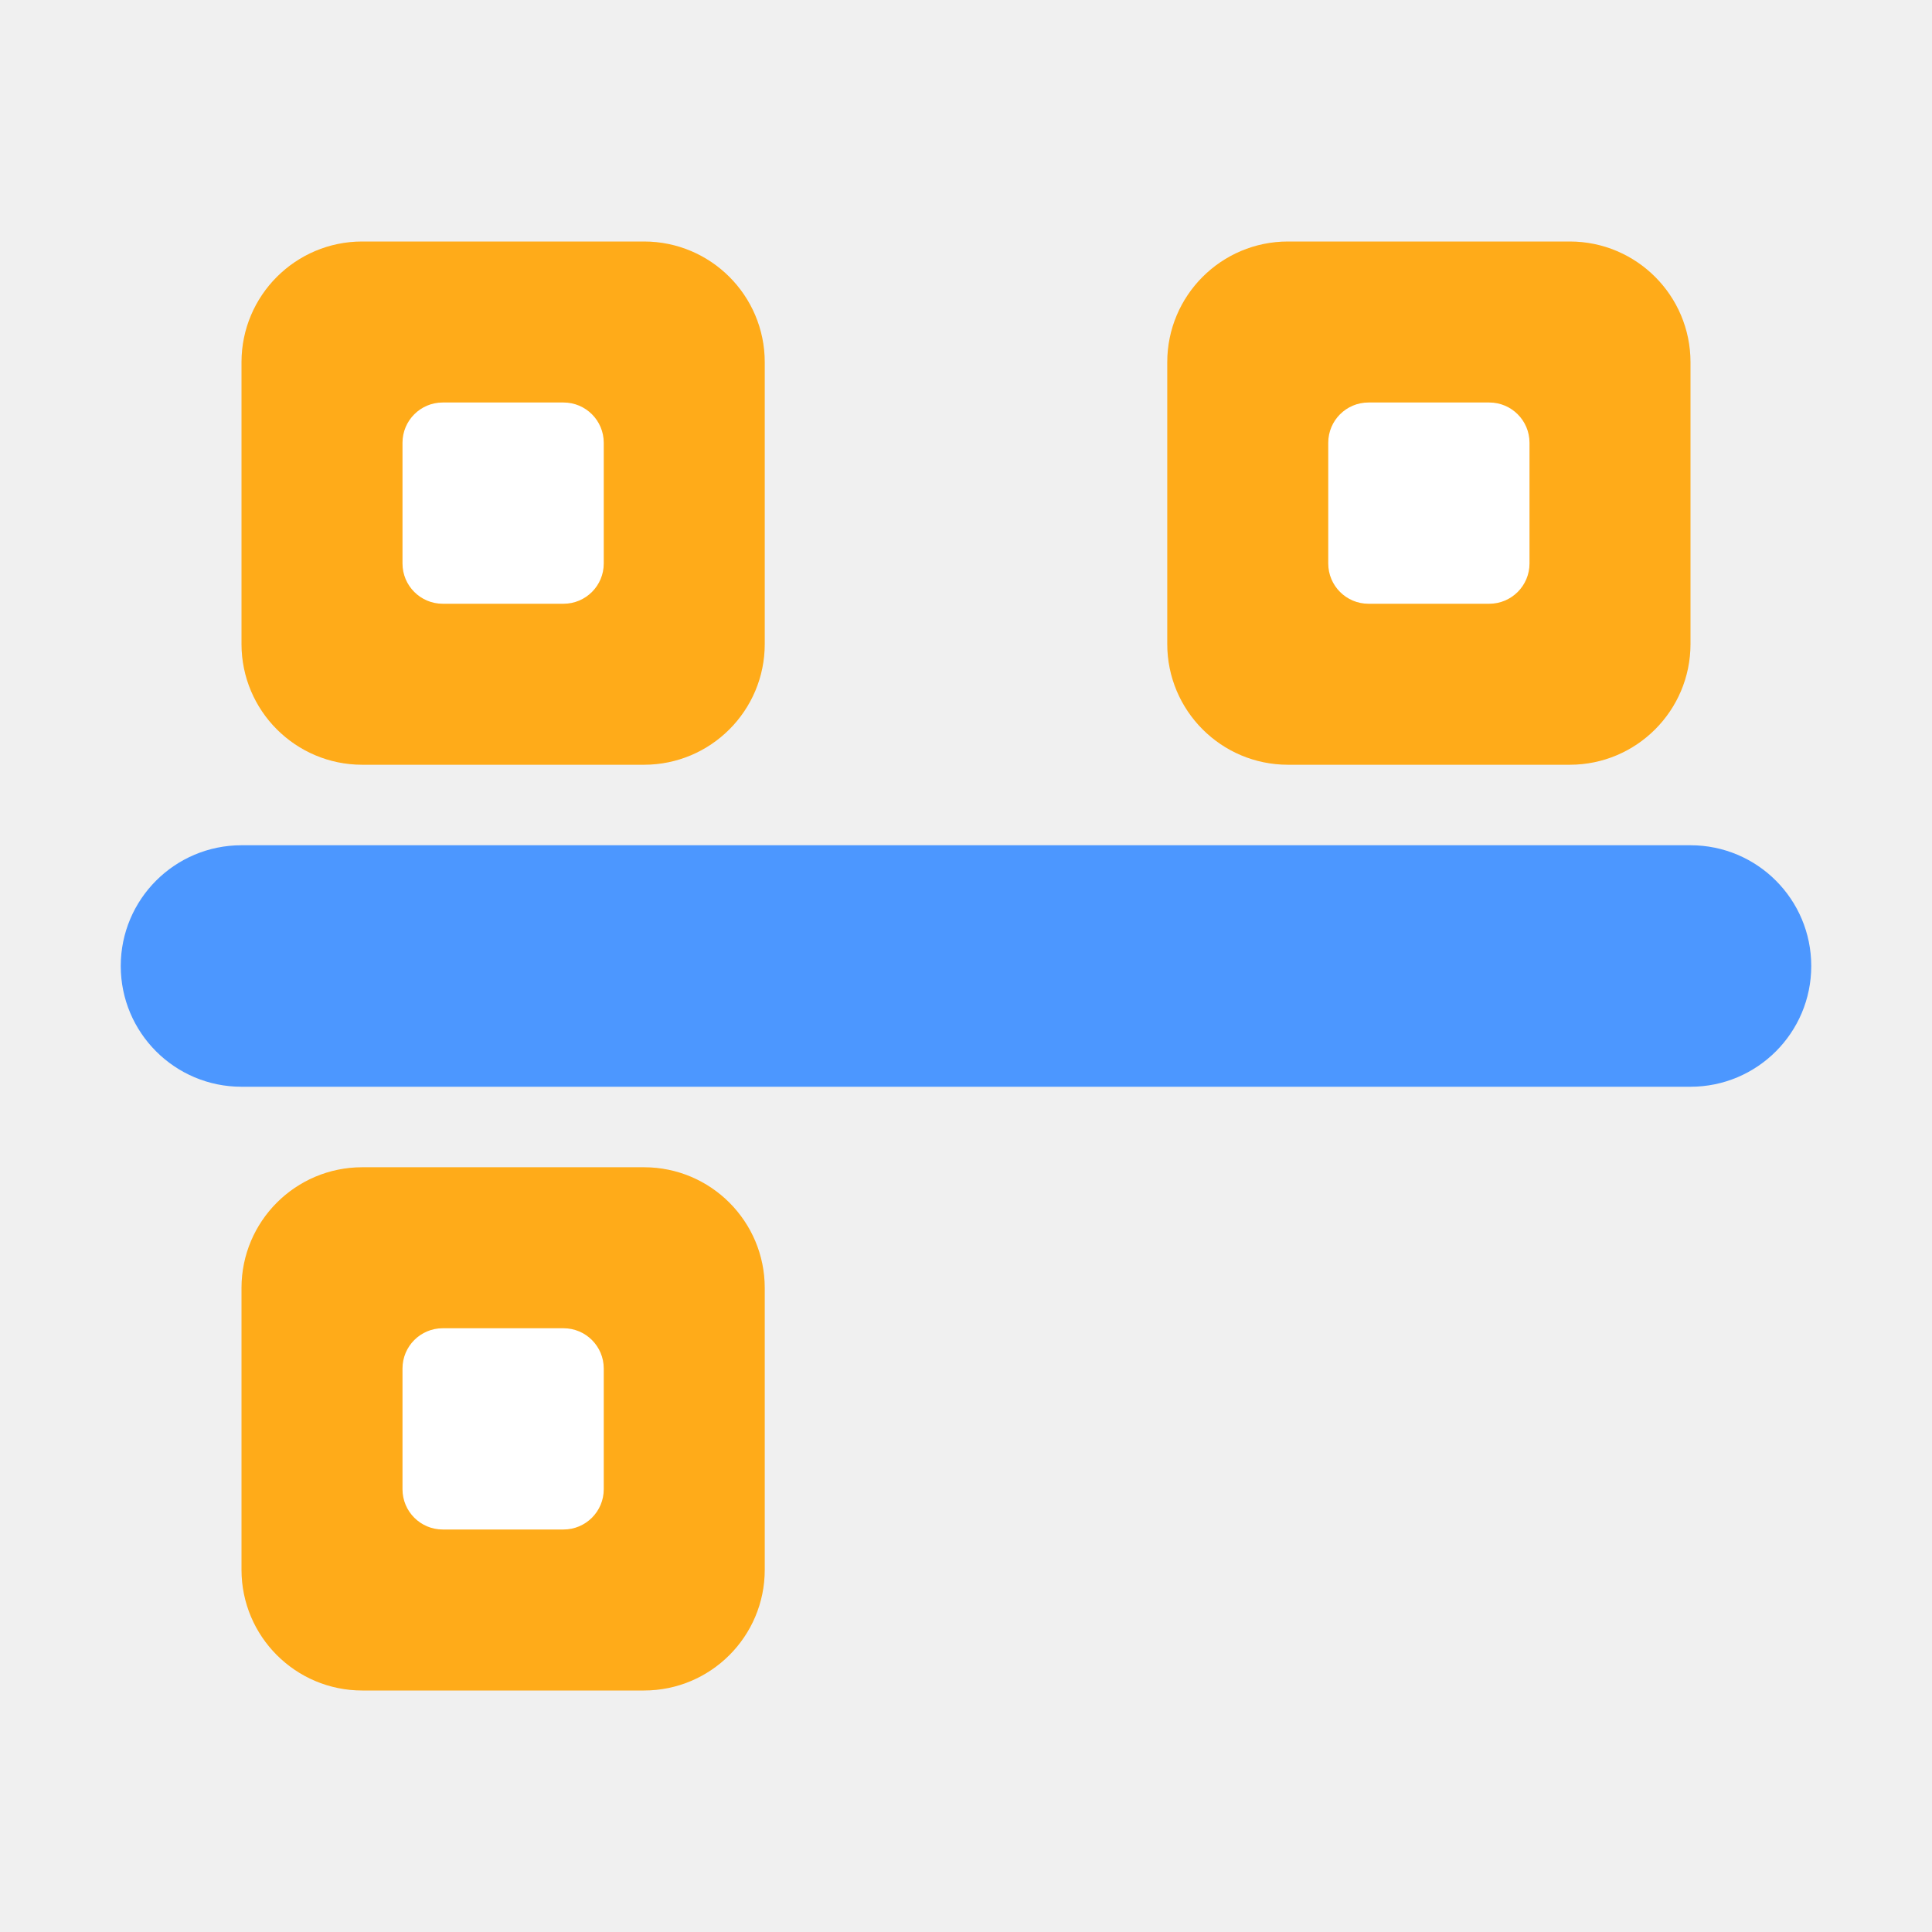
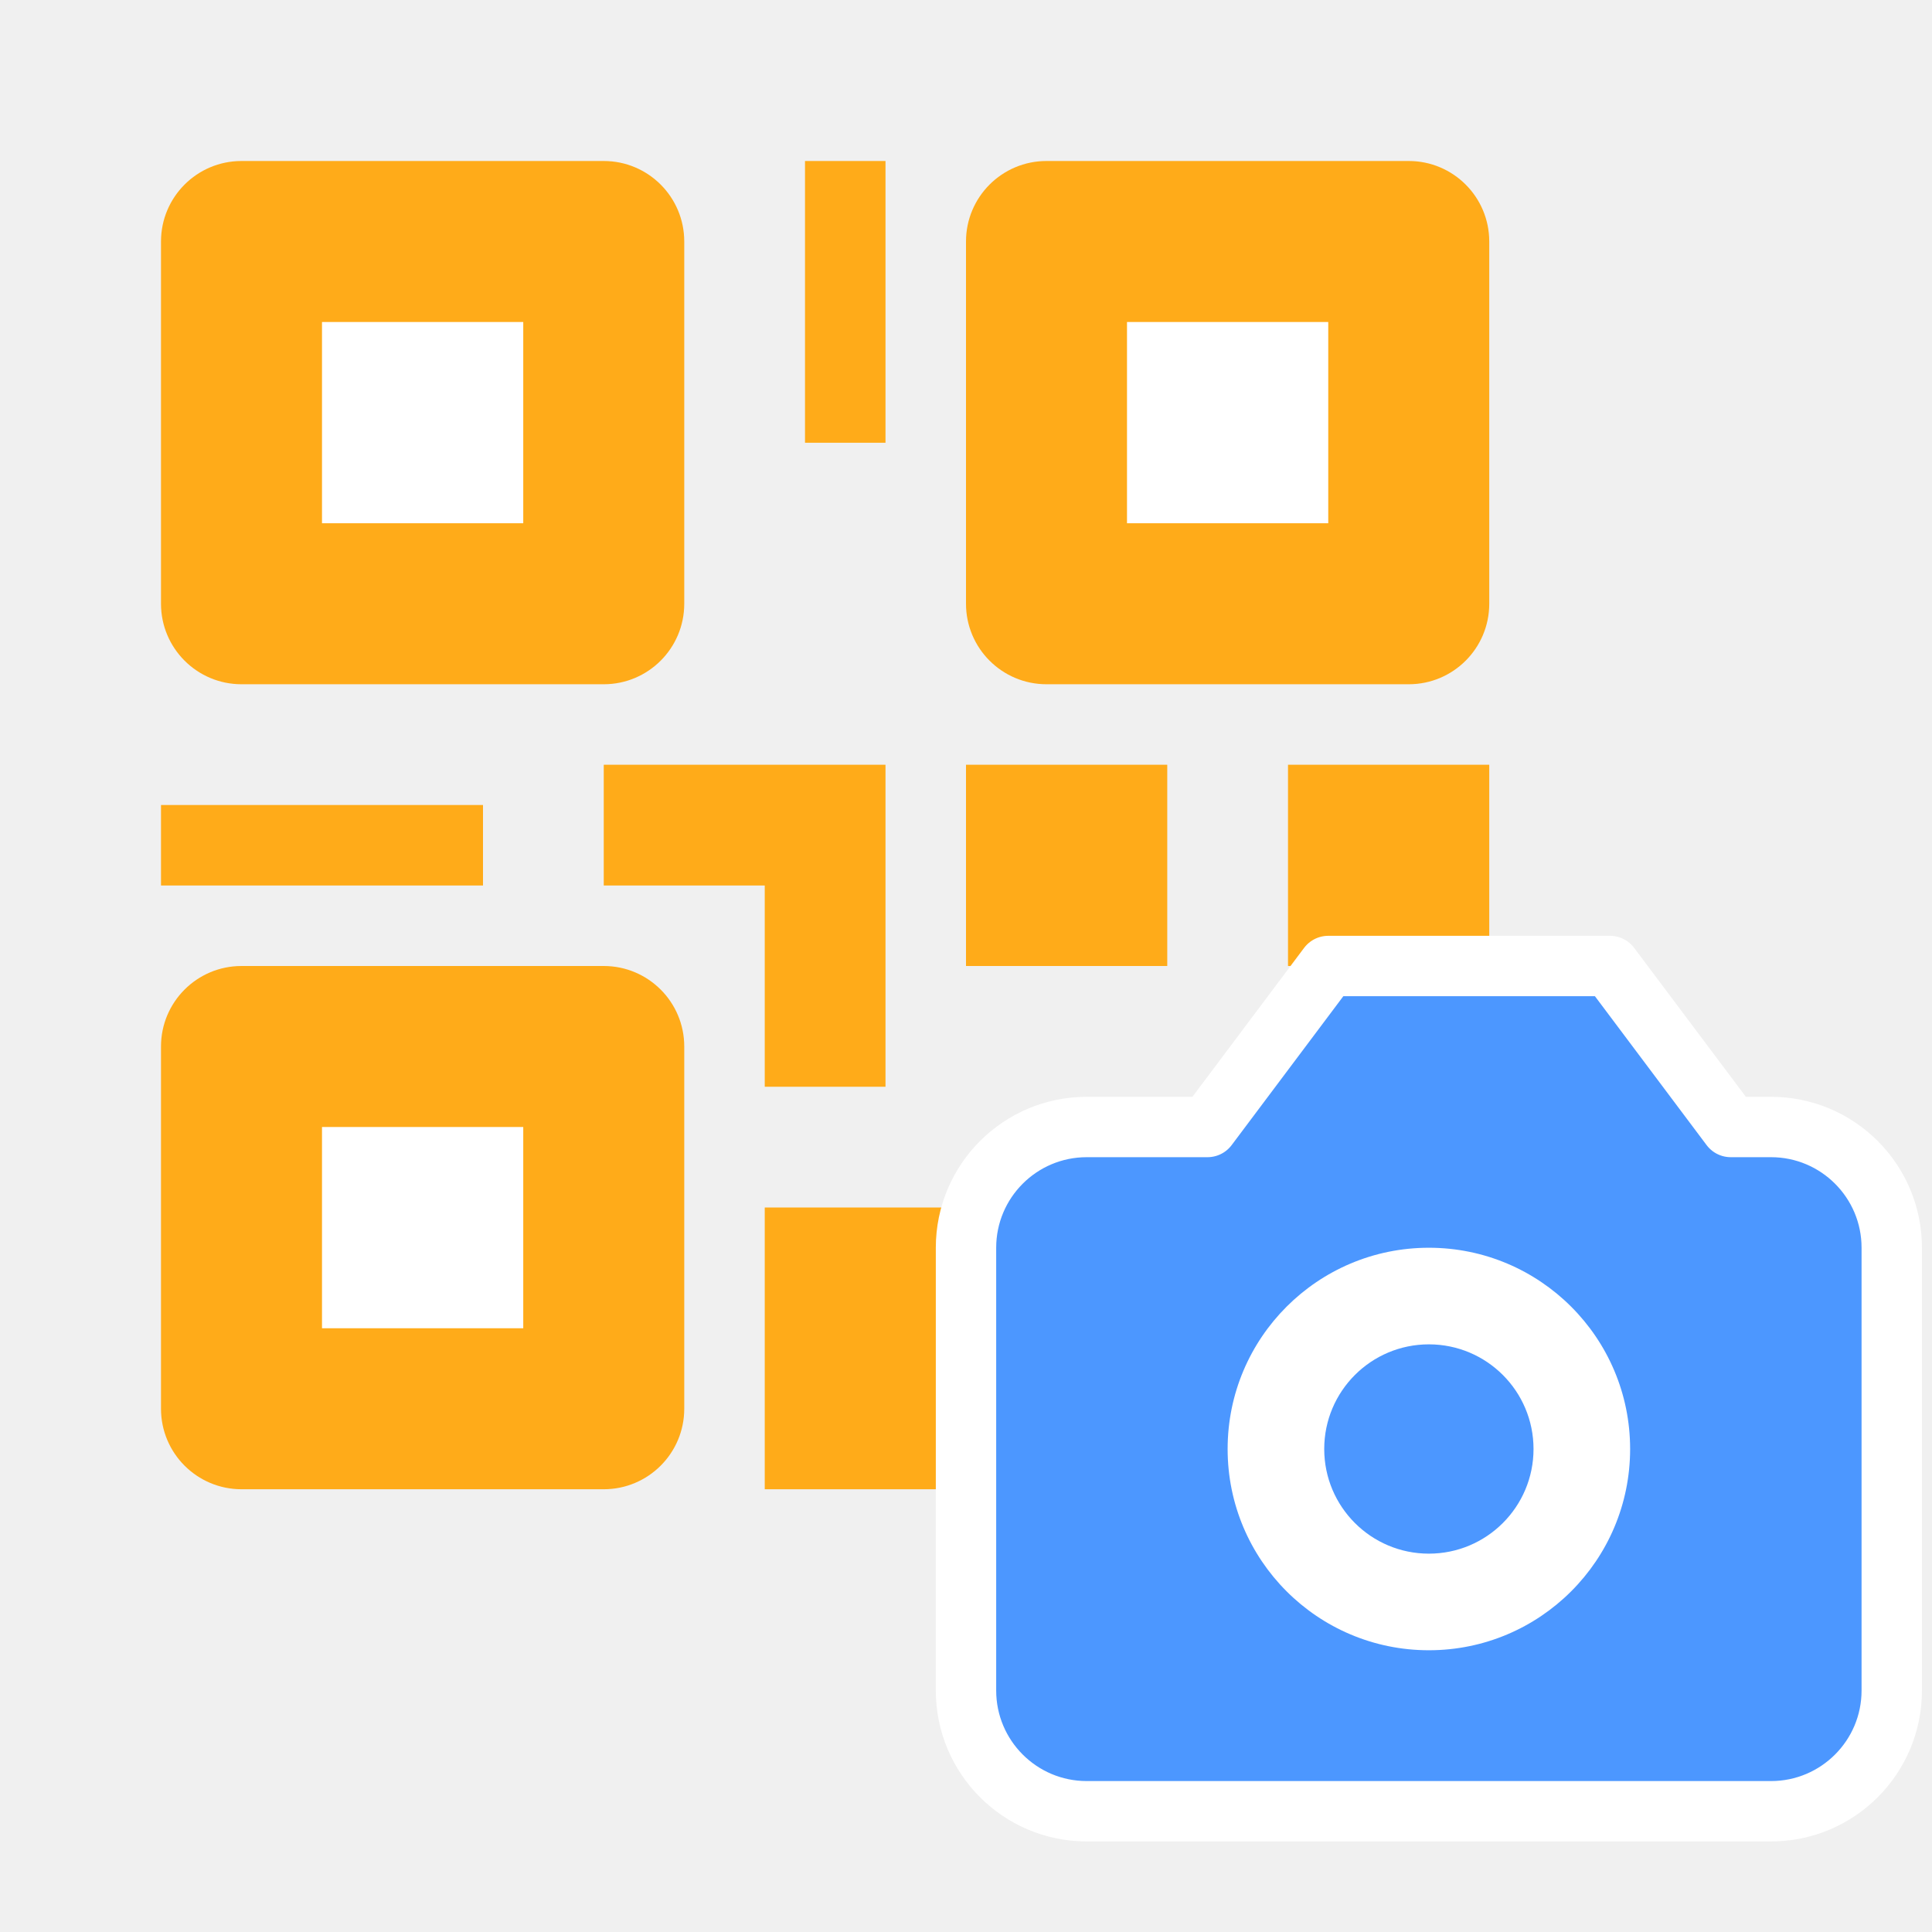
<svg xmlns="http://www.w3.org/2000/svg" viewBox="0 0 48 48">
  <g fill="#FFAB19">
-     <rect x="6" y="6" width="13" height="13" rx="3" />
-     <rect x="29" y="6" width="13" height="13" rx="3" />
-     <rect x="6" y="29" width="13" height="13" rx="3" />
+     <rect x="4" y="4" width="13" height="13" rx="2" />
+     <rect x="24" y="4" width="13" height="13" rx="2" />
+     <rect x="4" y="24" width="13" height="13" rx="2" />
+     <path d="M20 4h2v7h-2zM4 20h8v2H4zM15 19h7v8h-3v-5h-4zM24 19h5v5h-5zM19 30h5v7h-5zM32 19h5v5h-5z" />
  </g>
  <g fill="#fff">
-     <rect x="10" y="10" width="5" height="5" rx="1" />
-     <rect x="33" y="10" width="5" height="5" rx="1" />
-     <rect x="10" y="33" width="5" height="5" rx="1" />
+     <path d="M8 8h5v5H8zM28 8h5v5h-5zM8 28h5v5H8z" />
  </g>
-   <rect x="3" y="21" width="42" height="6" rx="3" fill="#4C97FF" />
+   <path d="m30 28 3-4h7l3 4h1a3 3 0 0 1 3 3v11a3 3 0 0 1-3 3H27a3 3 0 0 1-3-3V31a3 3 0 0 1 3-3Z" fill="#4C97FF" stroke="#fff" stroke-width="1.5" stroke-linejoin="round" />
+   <circle cx="35.5" cy="36" r="5" fill="#fff" />
+   <circle cx="35.5" cy="36" r="2.6" fill="#4C97FF" />
</svg>
